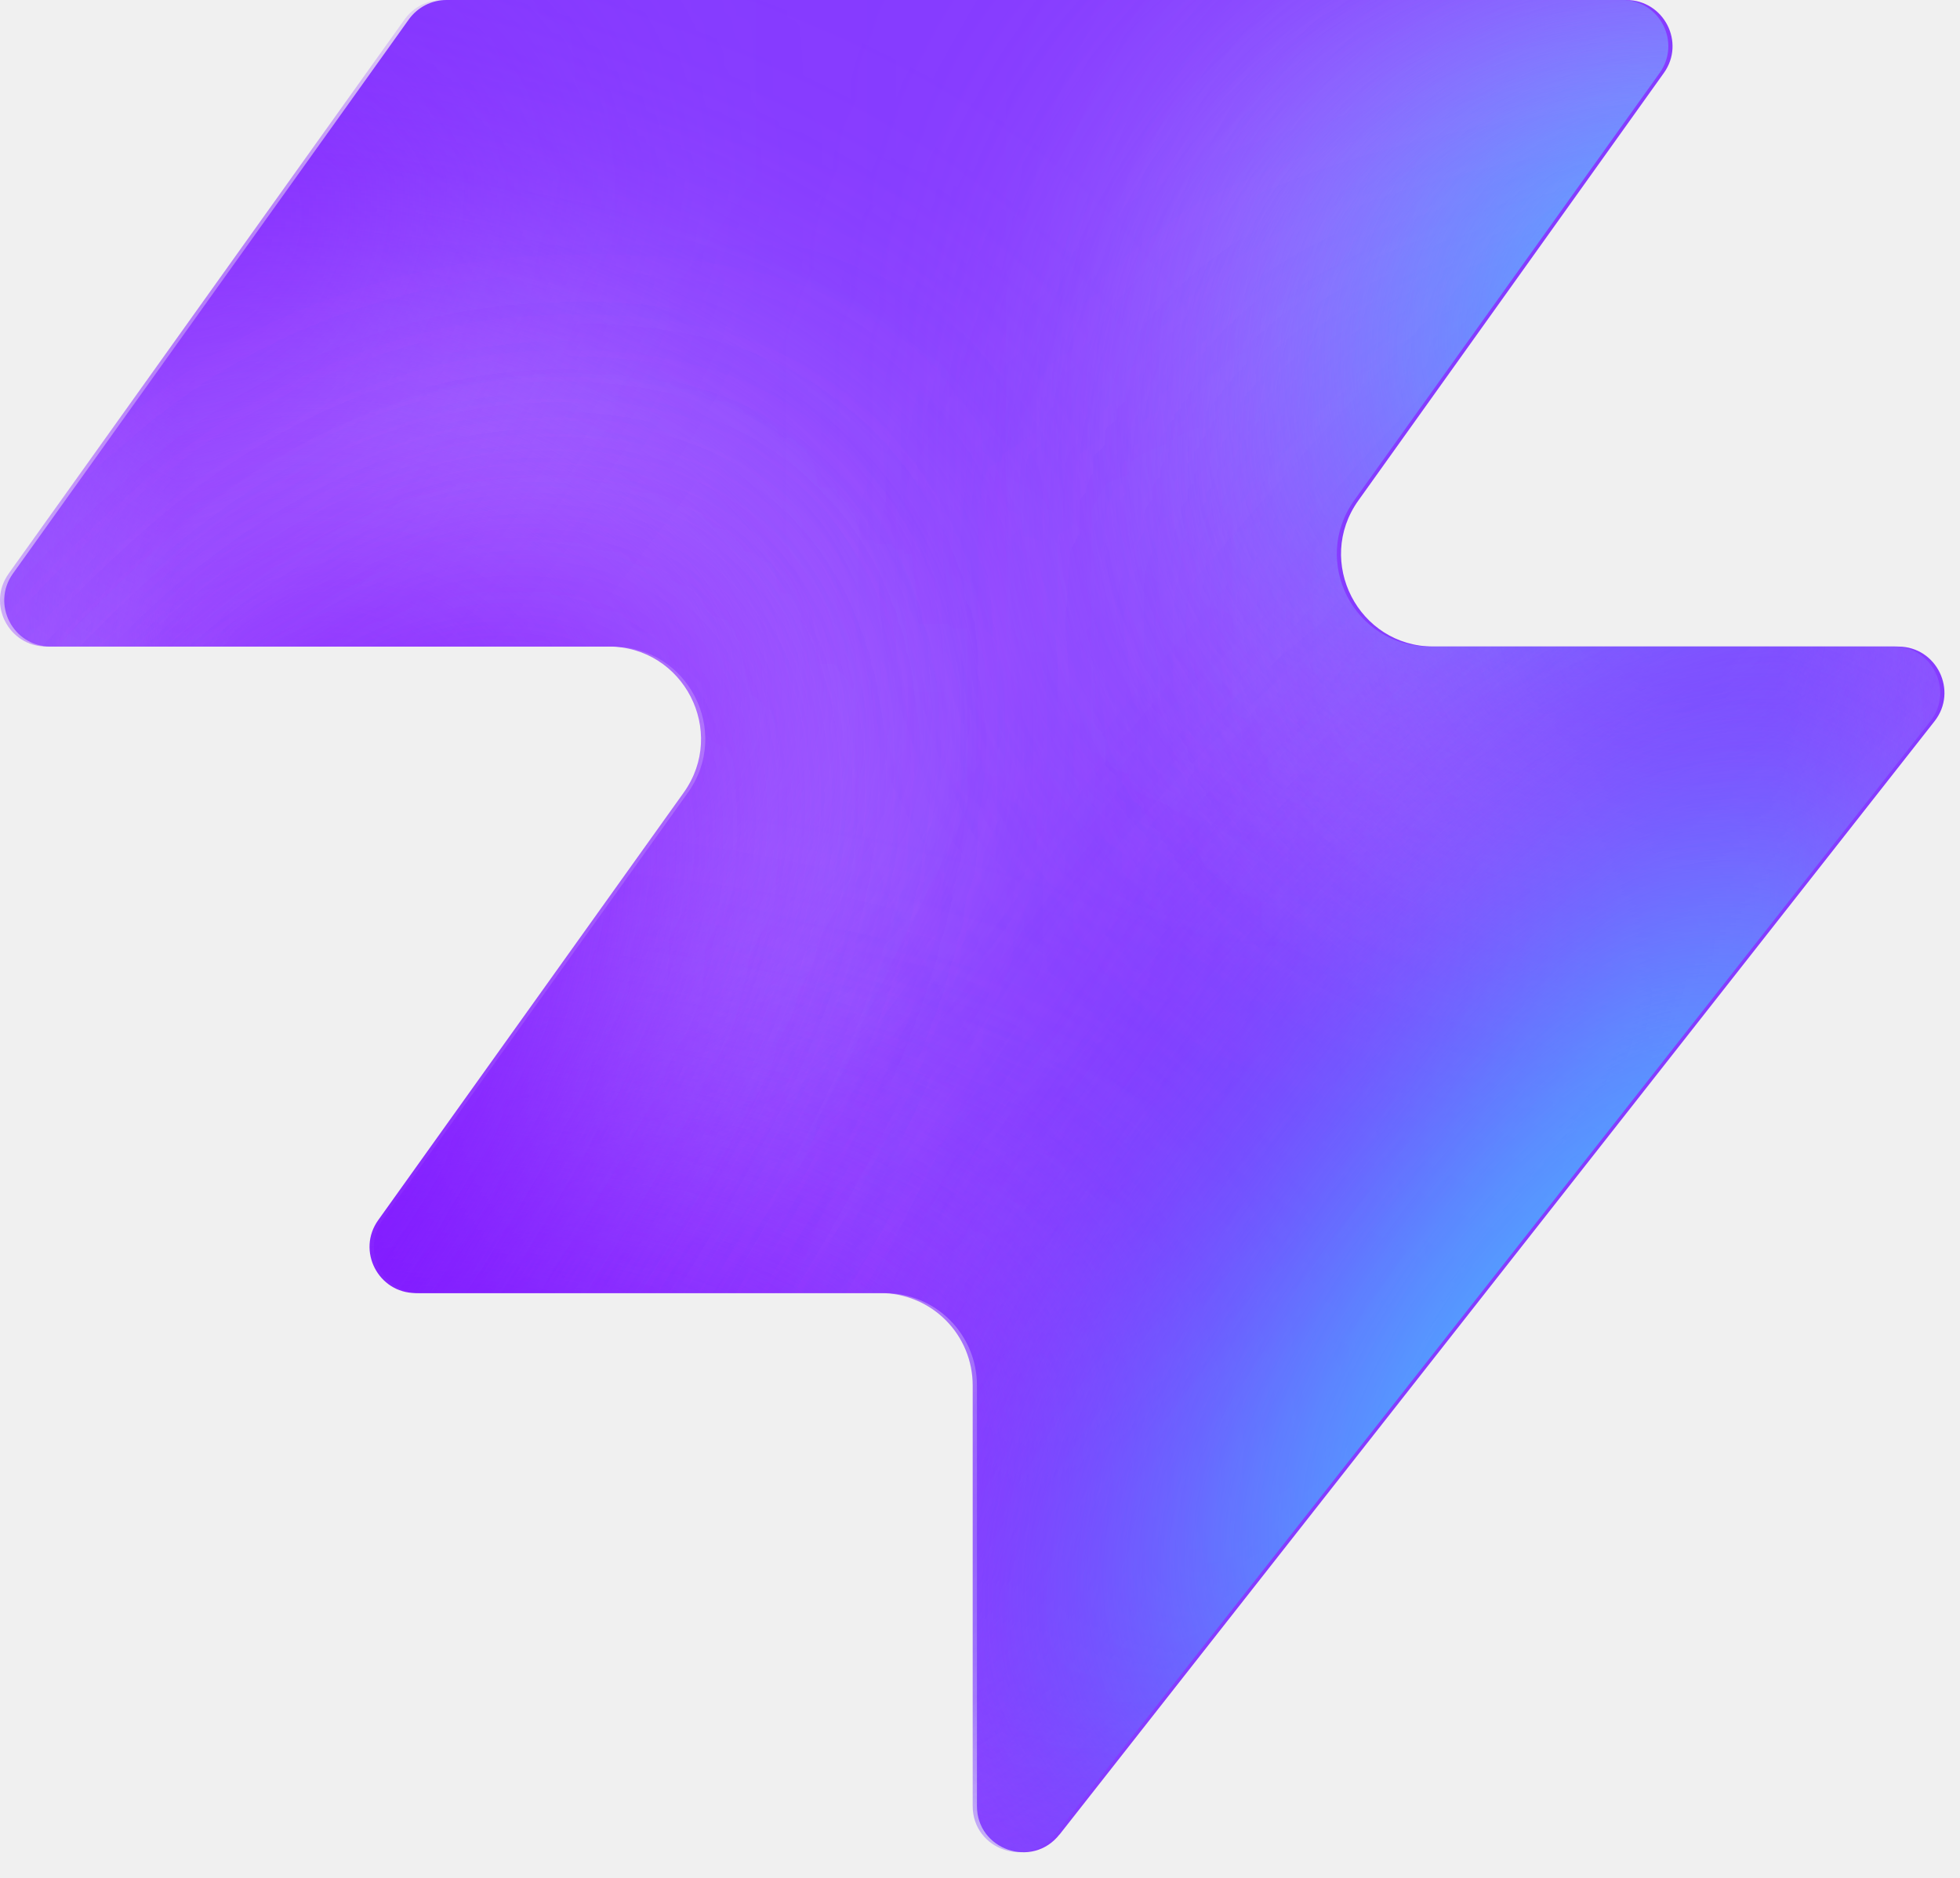
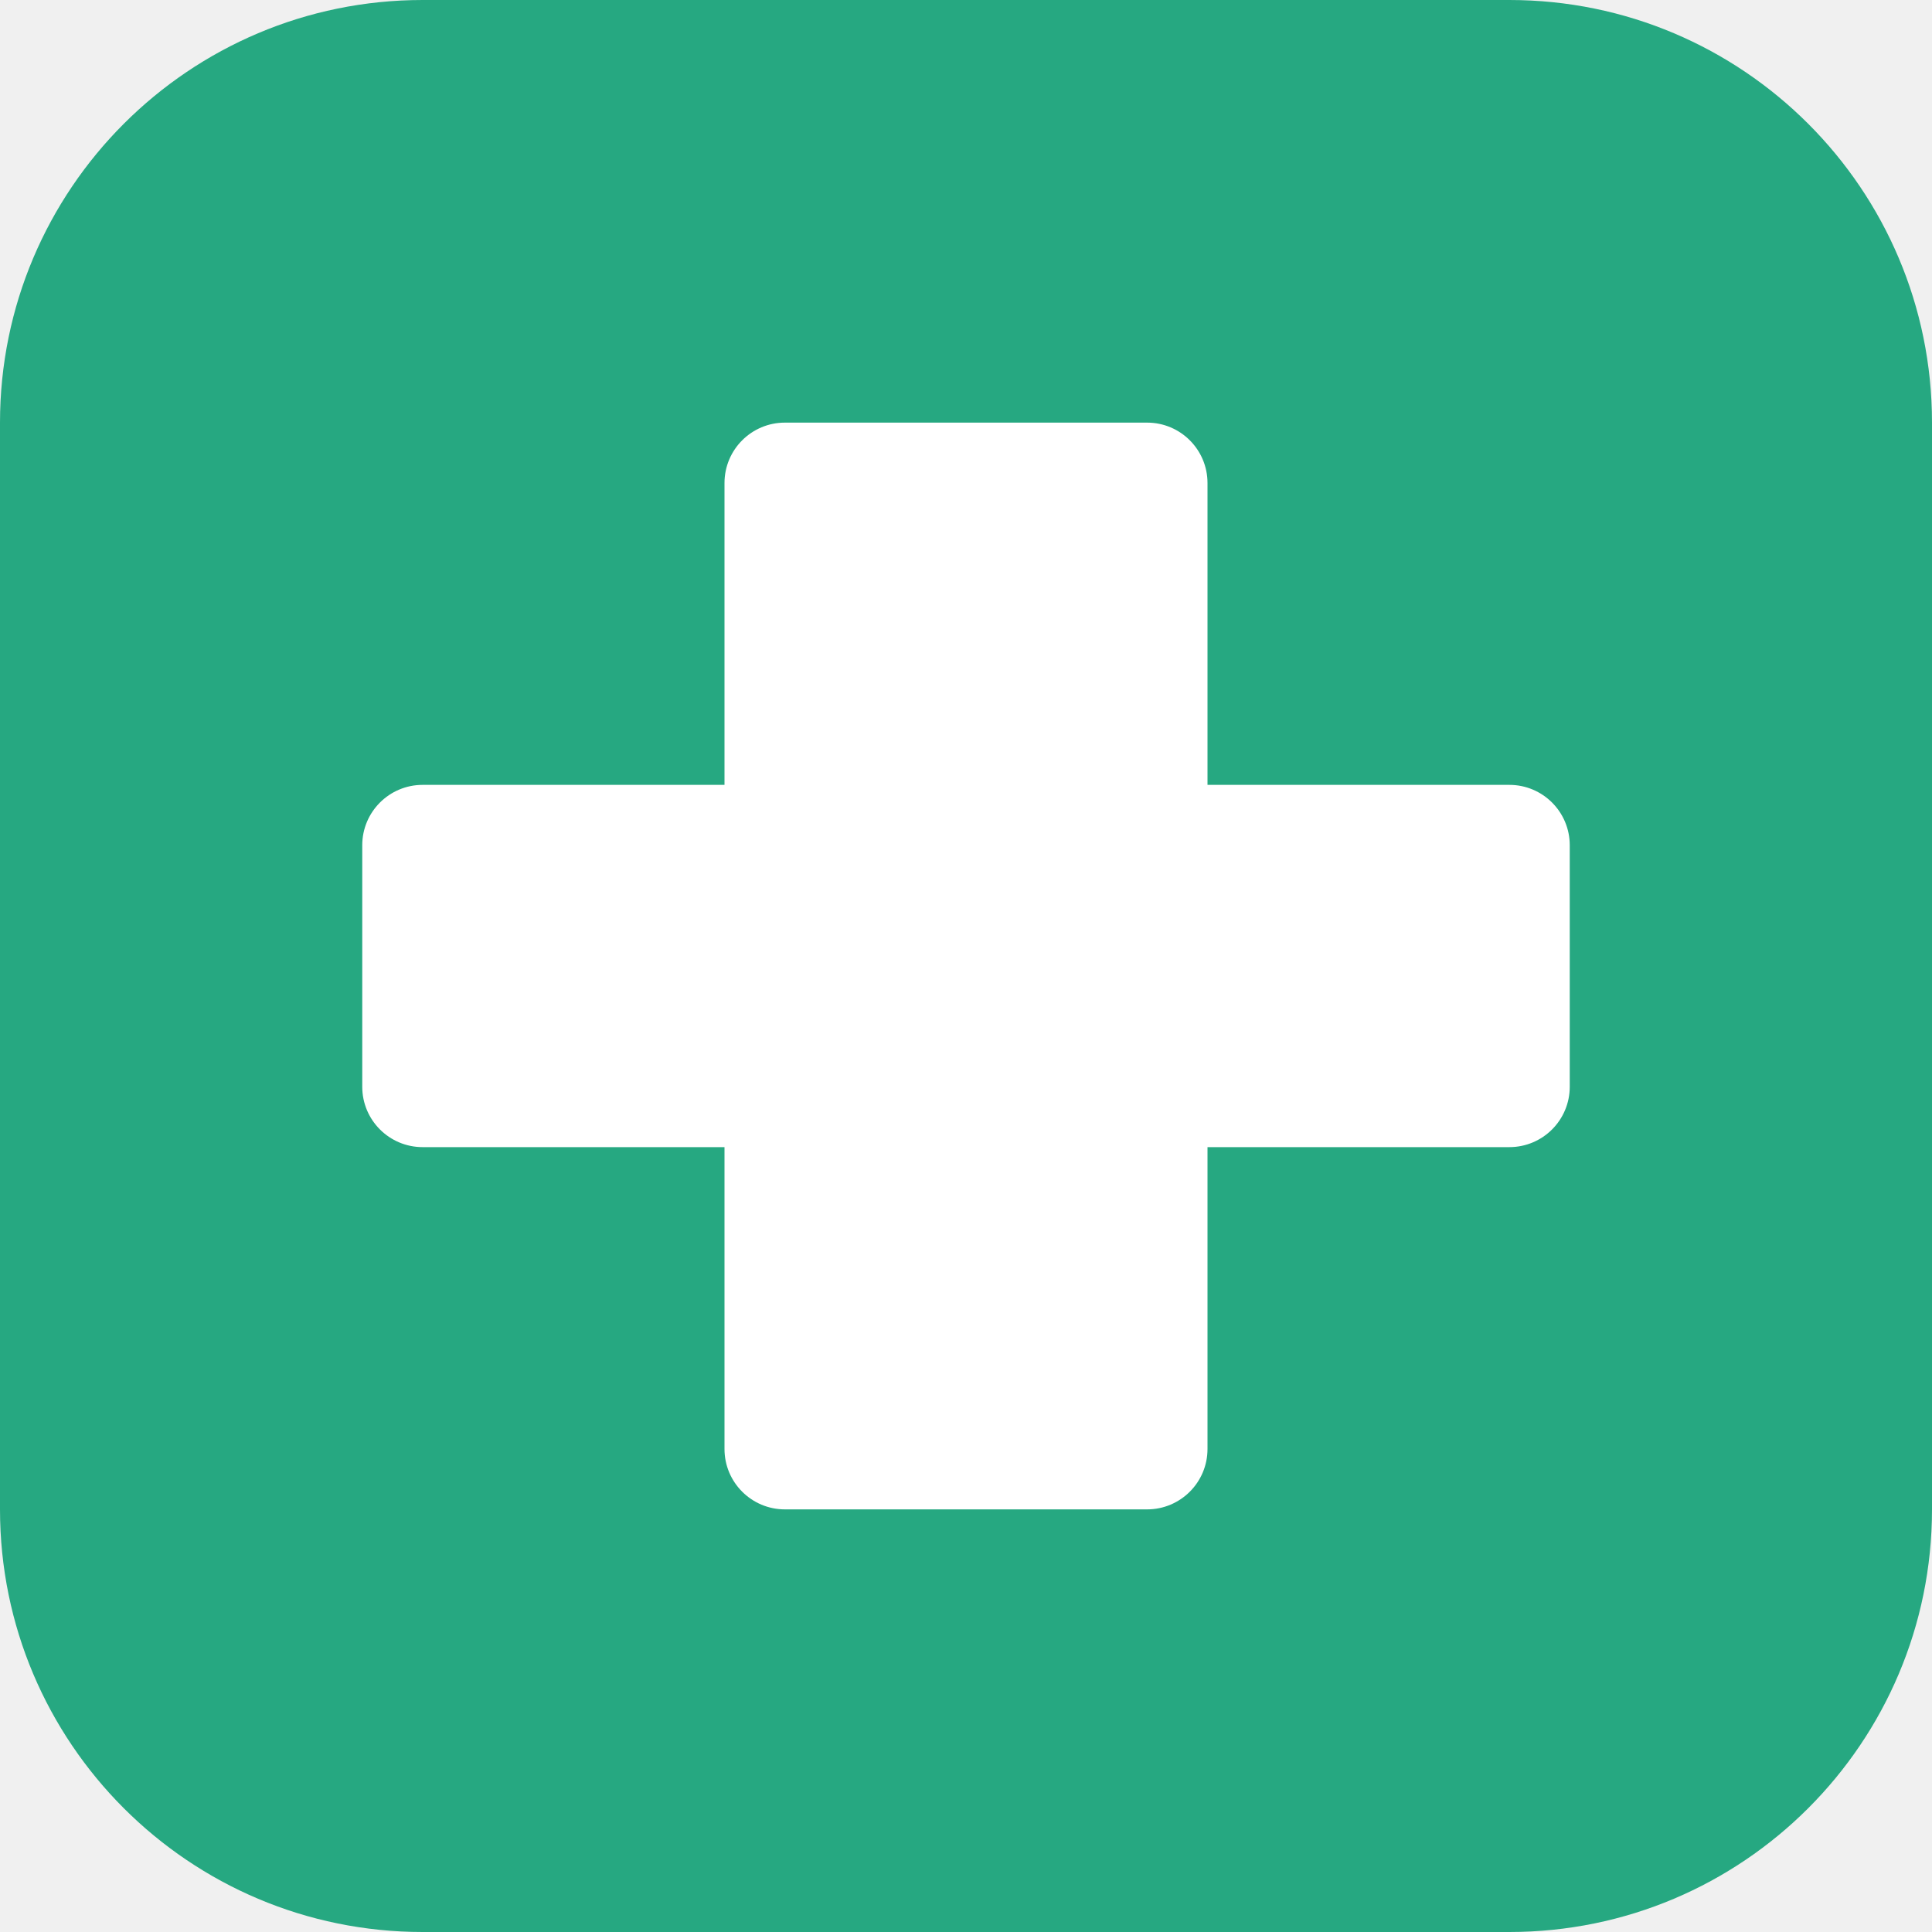
- <svg xmlns="http://www.w3.org/2000/svg" width="48" height="46" fill="none" viewBox="0 0 48 46">
-   <path fill="#863bff" d="M25.946 44.938c-.664.845-2.021.375-2.021-.698V33.937a2.26 2.26 0 0 0-2.262-2.262H10.287c-.92 0-1.456-1.04-.92-1.788l7.48-10.471c1.07-1.497 0-3.578-1.842-3.578H1.237c-.92 0-1.456-1.04-.92-1.788L10.013.474c.214-.297.556-.474.92-.474h28.894c.92 0 1.456 1.04.92 1.788l-7.48 10.471c-1.07 1.498 0 3.579 1.842 3.579h11.377c.943 0 1.473 1.088.89 1.83L25.947 44.94z" style="fill:#863bff;fill:color(display-p3 .525 .23 1);fill-opacity:1" />
-   <mask id="a" width="48" height="46" x="0" y="0" maskUnits="userSpaceOnUse" style="mask-type:alpha">
-     <path fill="#000" d="M25.842 44.938c-.664.844-2.021.375-2.021-.698V33.937a2.26 2.26 0 0 0-2.262-2.262H10.183c-.92 0-1.456-1.04-.92-1.788l7.48-10.471c1.07-1.498 0-3.579-1.842-3.579H1.133c-.92 0-1.456-1.04-.92-1.787L9.91.473c.214-.297.556-.474.92-.474h28.894c.92 0 1.456 1.04.92 1.788l-7.48 10.471c-1.07 1.498 0 3.578 1.842 3.578h11.377c.943 0 1.473 1.088.89 1.832L25.843 44.94z" style="fill:#000;fill-opacity:1" />
-   </mask>
-   <g mask="url(#a)">
-     <g filter="url(#b)">
-       <ellipse cx="5.508" cy="14.704" fill="#ede6ff" rx="5.508" ry="14.704" style="fill:#ede6ff;fill:color(display-p3 .927 .903 1);fill-opacity:1" transform="matrix(.00324 1 1 -.00324 -4.47 31.516)" />
-     </g>
-     <g filter="url(#c)">
-       <ellipse cx="10.399" cy="29.851" fill="#ede6ff" rx="10.399" ry="29.851" style="fill:#ede6ff;fill:color(display-p3 .927 .903 1);fill-opacity:1" transform="matrix(.00324 1 1 -.00324 -39.328 7.883)" />
-     </g>
-     <g filter="url(#d)">
-       <ellipse cx="5.508" cy="30.487" fill="#7e14ff" rx="5.508" ry="30.487" style="fill:#7e14ff;fill:color(display-p3 .492 .077 1);fill-opacity:1" transform="rotate(89.814 -25.913 -14.639)scale(1 -1)" />
-     </g>
-     <g filter="url(#e)">
-       <ellipse cx="5.508" cy="30.599" fill="#7e14ff" rx="5.508" ry="30.599" style="fill:#7e14ff;fill:color(display-p3 .492 .077 1);fill-opacity:1" transform="rotate(89.814 -32.644 -3.334)scale(1 -1)" />
-     </g>
-     <g filter="url(#f)">
-       <ellipse cx="5.508" cy="30.599" fill="#7e14ff" rx="5.508" ry="30.599" style="fill:#7e14ff;fill:color(display-p3 .492 .077 1);fill-opacity:1" transform="matrix(.00324 1 1 -.00324 -34.34 30.47)" />
-     </g>
-     <g filter="url(#g)">
-       <ellipse cx="14.072" cy="22.078" fill="#ede6ff" rx="14.072" ry="22.078" style="fill:#ede6ff;fill:color(display-p3 .927 .903 1);fill-opacity:1" transform="rotate(93.35 24.506 48.493)scale(-1 1)" />
-     </g>
-     <g filter="url(#h)">
-       <ellipse cx="3.47" cy="21.501" fill="#7e14ff" rx="3.47" ry="21.501" style="fill:#7e14ff;fill:color(display-p3 .492 .077 1);fill-opacity:1" transform="rotate(89.009 28.708 47.59)scale(-1 1)" />
-     </g>
-     <g filter="url(#i)">
-       <ellipse cx="3.47" cy="21.501" fill="#7e14ff" rx="3.47" ry="21.501" style="fill:#7e14ff;fill:color(display-p3 .492 .077 1);fill-opacity:1" transform="rotate(89.009 28.708 47.59)scale(-1 1)" />
-     </g>
-     <g filter="url(#j)">
-       <ellipse cx=".387" cy="8.972" fill="#7e14ff" rx="4.407" ry="29.108" style="fill:#7e14ff;fill:color(display-p3 .492 .077 1);fill-opacity:1" transform="rotate(39.51 .387 8.972)" />
-     </g>
-     <g filter="url(#k)">
-       <ellipse cx="47.523" cy="-6.092" fill="#7e14ff" rx="4.407" ry="29.108" style="fill:#7e14ff;fill:color(display-p3 .492 .077 1);fill-opacity:1" transform="rotate(37.892 47.523 -6.092)" />
-     </g>
-     <g filter="url(#l)">
-       <ellipse cx="41.412" cy="6.333" fill="#47bfff" rx="5.971" ry="9.665" style="fill:#47bfff;fill:color(display-p3 .28 .748 1);fill-opacity:1" transform="rotate(37.892 41.412 6.333)" />
-     </g>
-     <g filter="url(#m)">
-       <ellipse cx="-1.879" cy="38.332" fill="#7e14ff" rx="4.407" ry="29.108" style="fill:#7e14ff;fill:color(display-p3 .492 .077 1);fill-opacity:1" transform="rotate(37.892 -1.88 38.332)" />
-     </g>
-     <g filter="url(#n)">
-       <ellipse cx="-1.879" cy="38.332" fill="#7e14ff" rx="4.407" ry="29.108" style="fill:#7e14ff;fill:color(display-p3 .492 .077 1);fill-opacity:1" transform="rotate(37.892 -1.88 38.332)" />
-     </g>
-     <g filter="url(#o)">
-       <ellipse cx="35.651" cy="29.907" fill="#7e14ff" rx="4.407" ry="29.108" style="fill:#7e14ff;fill:color(display-p3 .492 .077 1);fill-opacity:1" transform="rotate(37.892 35.651 29.907)" />
-     </g>
-     <g filter="url(#p)">
-       <ellipse cx="38.418" cy="32.4" fill="#47bfff" rx="5.971" ry="15.297" style="fill:#47bfff;fill:color(display-p3 .28 .748 1);fill-opacity:1" transform="rotate(37.892 38.418 32.4)" />
-     </g>
-   </g>
-   <defs>
-     <filter id="b" width="60.045" height="41.654" x="-19.77" y="16.149" color-interpolation-filters="sRGB" filterUnits="userSpaceOnUse">
-       <feFlood flood-opacity="0" result="BackgroundImageFix" />
-       <feBlend in="SourceGraphic" in2="BackgroundImageFix" result="shape" />
-       <feGaussianBlur result="effect1_foregroundBlur_2002_17158" stdDeviation="7.659" />
-     </filter>
-     <filter id="c" width="90.34" height="51.437" x="-54.613" y="-7.533" color-interpolation-filters="sRGB" filterUnits="userSpaceOnUse">
-       <feFlood flood-opacity="0" result="BackgroundImageFix" />
-       <feBlend in="SourceGraphic" in2="BackgroundImageFix" result="shape" />
-       <feGaussianBlur result="effect1_foregroundBlur_2002_17158" stdDeviation="7.659" />
-     </filter>
-     <filter id="d" width="79.355" height="29.4" x="-49.64" y="2.03" color-interpolation-filters="sRGB" filterUnits="userSpaceOnUse">
-       <feFlood flood-opacity="0" result="BackgroundImageFix" />
-       <feBlend in="SourceGraphic" in2="BackgroundImageFix" result="shape" />
-       <feGaussianBlur result="effect1_foregroundBlur_2002_17158" stdDeviation="4.596" />
-     </filter>
-     <filter id="e" width="79.579" height="29.4" x="-45.045" y="20.029" color-interpolation-filters="sRGB" filterUnits="userSpaceOnUse">
-       <feFlood flood-opacity="0" result="BackgroundImageFix" />
-       <feBlend in="SourceGraphic" in2="BackgroundImageFix" result="shape" />
-       <feGaussianBlur result="effect1_foregroundBlur_2002_17158" stdDeviation="4.596" />
-     </filter>
-     <filter id="f" width="79.579" height="29.4" x="-43.513" y="21.178" color-interpolation-filters="sRGB" filterUnits="userSpaceOnUse">
-       <feFlood flood-opacity="0" result="BackgroundImageFix" />
-       <feBlend in="SourceGraphic" in2="BackgroundImageFix" result="shape" />
-       <feGaussianBlur result="effect1_foregroundBlur_2002_17158" stdDeviation="4.596" />
-     </filter>
-     <filter id="g" width="74.749" height="58.852" x="15.756" y="-17.901" color-interpolation-filters="sRGB" filterUnits="userSpaceOnUse">
-       <feFlood flood-opacity="0" result="BackgroundImageFix" />
-       <feBlend in="SourceGraphic" in2="BackgroundImageFix" result="shape" />
-       <feGaussianBlur result="effect1_foregroundBlur_2002_17158" stdDeviation="7.659" />
-     </filter>
-     <filter id="h" width="61.377" height="25.362" x="23.548" y="2.284" color-interpolation-filters="sRGB" filterUnits="userSpaceOnUse">
-       <feFlood flood-opacity="0" result="BackgroundImageFix" />
-       <feBlend in="SourceGraphic" in2="BackgroundImageFix" result="shape" />
-       <feGaussianBlur result="effect1_foregroundBlur_2002_17158" stdDeviation="4.596" />
-     </filter>
-     <filter id="i" width="61.377" height="25.362" x="23.548" y="2.284" color-interpolation-filters="sRGB" filterUnits="userSpaceOnUse">
-       <feFlood flood-opacity="0" result="BackgroundImageFix" />
-       <feBlend in="SourceGraphic" in2="BackgroundImageFix" result="shape" />
-       <feGaussianBlur result="effect1_foregroundBlur_2002_17158" stdDeviation="4.596" />
-     </filter>
-     <filter id="j" width="56.045" height="63.649" x="-27.636" y="-22.853" color-interpolation-filters="sRGB" filterUnits="userSpaceOnUse">
-       <feFlood flood-opacity="0" result="BackgroundImageFix" />
-       <feBlend in="SourceGraphic" in2="BackgroundImageFix" result="shape" />
-       <feGaussianBlur result="effect1_foregroundBlur_2002_17158" stdDeviation="4.596" />
-     </filter>
-     <filter id="k" width="54.814" height="64.646" x="20.116" y="-38.415" color-interpolation-filters="sRGB" filterUnits="userSpaceOnUse">
-       <feFlood flood-opacity="0" result="BackgroundImageFix" />
-       <feBlend in="SourceGraphic" in2="BackgroundImageFix" result="shape" />
-       <feGaussianBlur result="effect1_foregroundBlur_2002_17158" stdDeviation="4.596" />
-     </filter>
-     <filter id="l" width="33.541" height="35.313" x="24.641" y="-11.323" color-interpolation-filters="sRGB" filterUnits="userSpaceOnUse">
-       <feFlood flood-opacity="0" result="BackgroundImageFix" />
-       <feBlend in="SourceGraphic" in2="BackgroundImageFix" result="shape" />
-       <feGaussianBlur result="effect1_foregroundBlur_2002_17158" stdDeviation="4.596" />
-     </filter>
-     <filter id="m" width="54.814" height="64.646" x="-29.286" y="6.009" color-interpolation-filters="sRGB" filterUnits="userSpaceOnUse">
-       <feFlood flood-opacity="0" result="BackgroundImageFix" />
-       <feBlend in="SourceGraphic" in2="BackgroundImageFix" result="shape" />
-       <feGaussianBlur result="effect1_foregroundBlur_2002_17158" stdDeviation="4.596" />
-     </filter>
-     <filter id="n" width="54.814" height="64.646" x="-29.286" y="6.009" color-interpolation-filters="sRGB" filterUnits="userSpaceOnUse">
-       <feFlood flood-opacity="0" result="BackgroundImageFix" />
-       <feBlend in="SourceGraphic" in2="BackgroundImageFix" result="shape" />
-       <feGaussianBlur result="effect1_foregroundBlur_2002_17158" stdDeviation="4.596" />
-     </filter>
-     <filter id="o" width="54.814" height="64.646" x="8.244" y="-2.416" color-interpolation-filters="sRGB" filterUnits="userSpaceOnUse">
-       <feFlood flood-opacity="0" result="BackgroundImageFix" />
-       <feBlend in="SourceGraphic" in2="BackgroundImageFix" result="shape" />
-       <feGaussianBlur result="effect1_foregroundBlur_2002_17158" stdDeviation="4.596" />
-     </filter>
-     <filter id="p" width="39.409" height="43.623" x="18.713" y="10.588" color-interpolation-filters="sRGB" filterUnits="userSpaceOnUse">
-       <feFlood flood-opacity="0" result="BackgroundImageFix" />
-       <feBlend in="SourceGraphic" in2="BackgroundImageFix" result="shape" />
-       <feGaussianBlur result="effect1_foregroundBlur_2002_17158" stdDeviation="4.596" />
-     </filter>
-   </defs>
+ <svg xmlns="http://www.w3.org/2000/svg" viewBox="0 0 64 64">
+   <rect width="64" height="64" rx="14" fill="#26A881" />
+   <path fill="#fff" d="M26 14h12a2 2 0 0 1 2 2v10h10a2 2 0 0 1 2 2v8a2 2 0 0 1-2 2H40v10a2 2 0 0 1-2 2H26a2 2 0 0 1-2-2V38H14a2 2 0 0 1-2-2v-8a2 2 0 0 1 2-2h10V16a2 2 0 0 1 2-2z" />
</svg>
